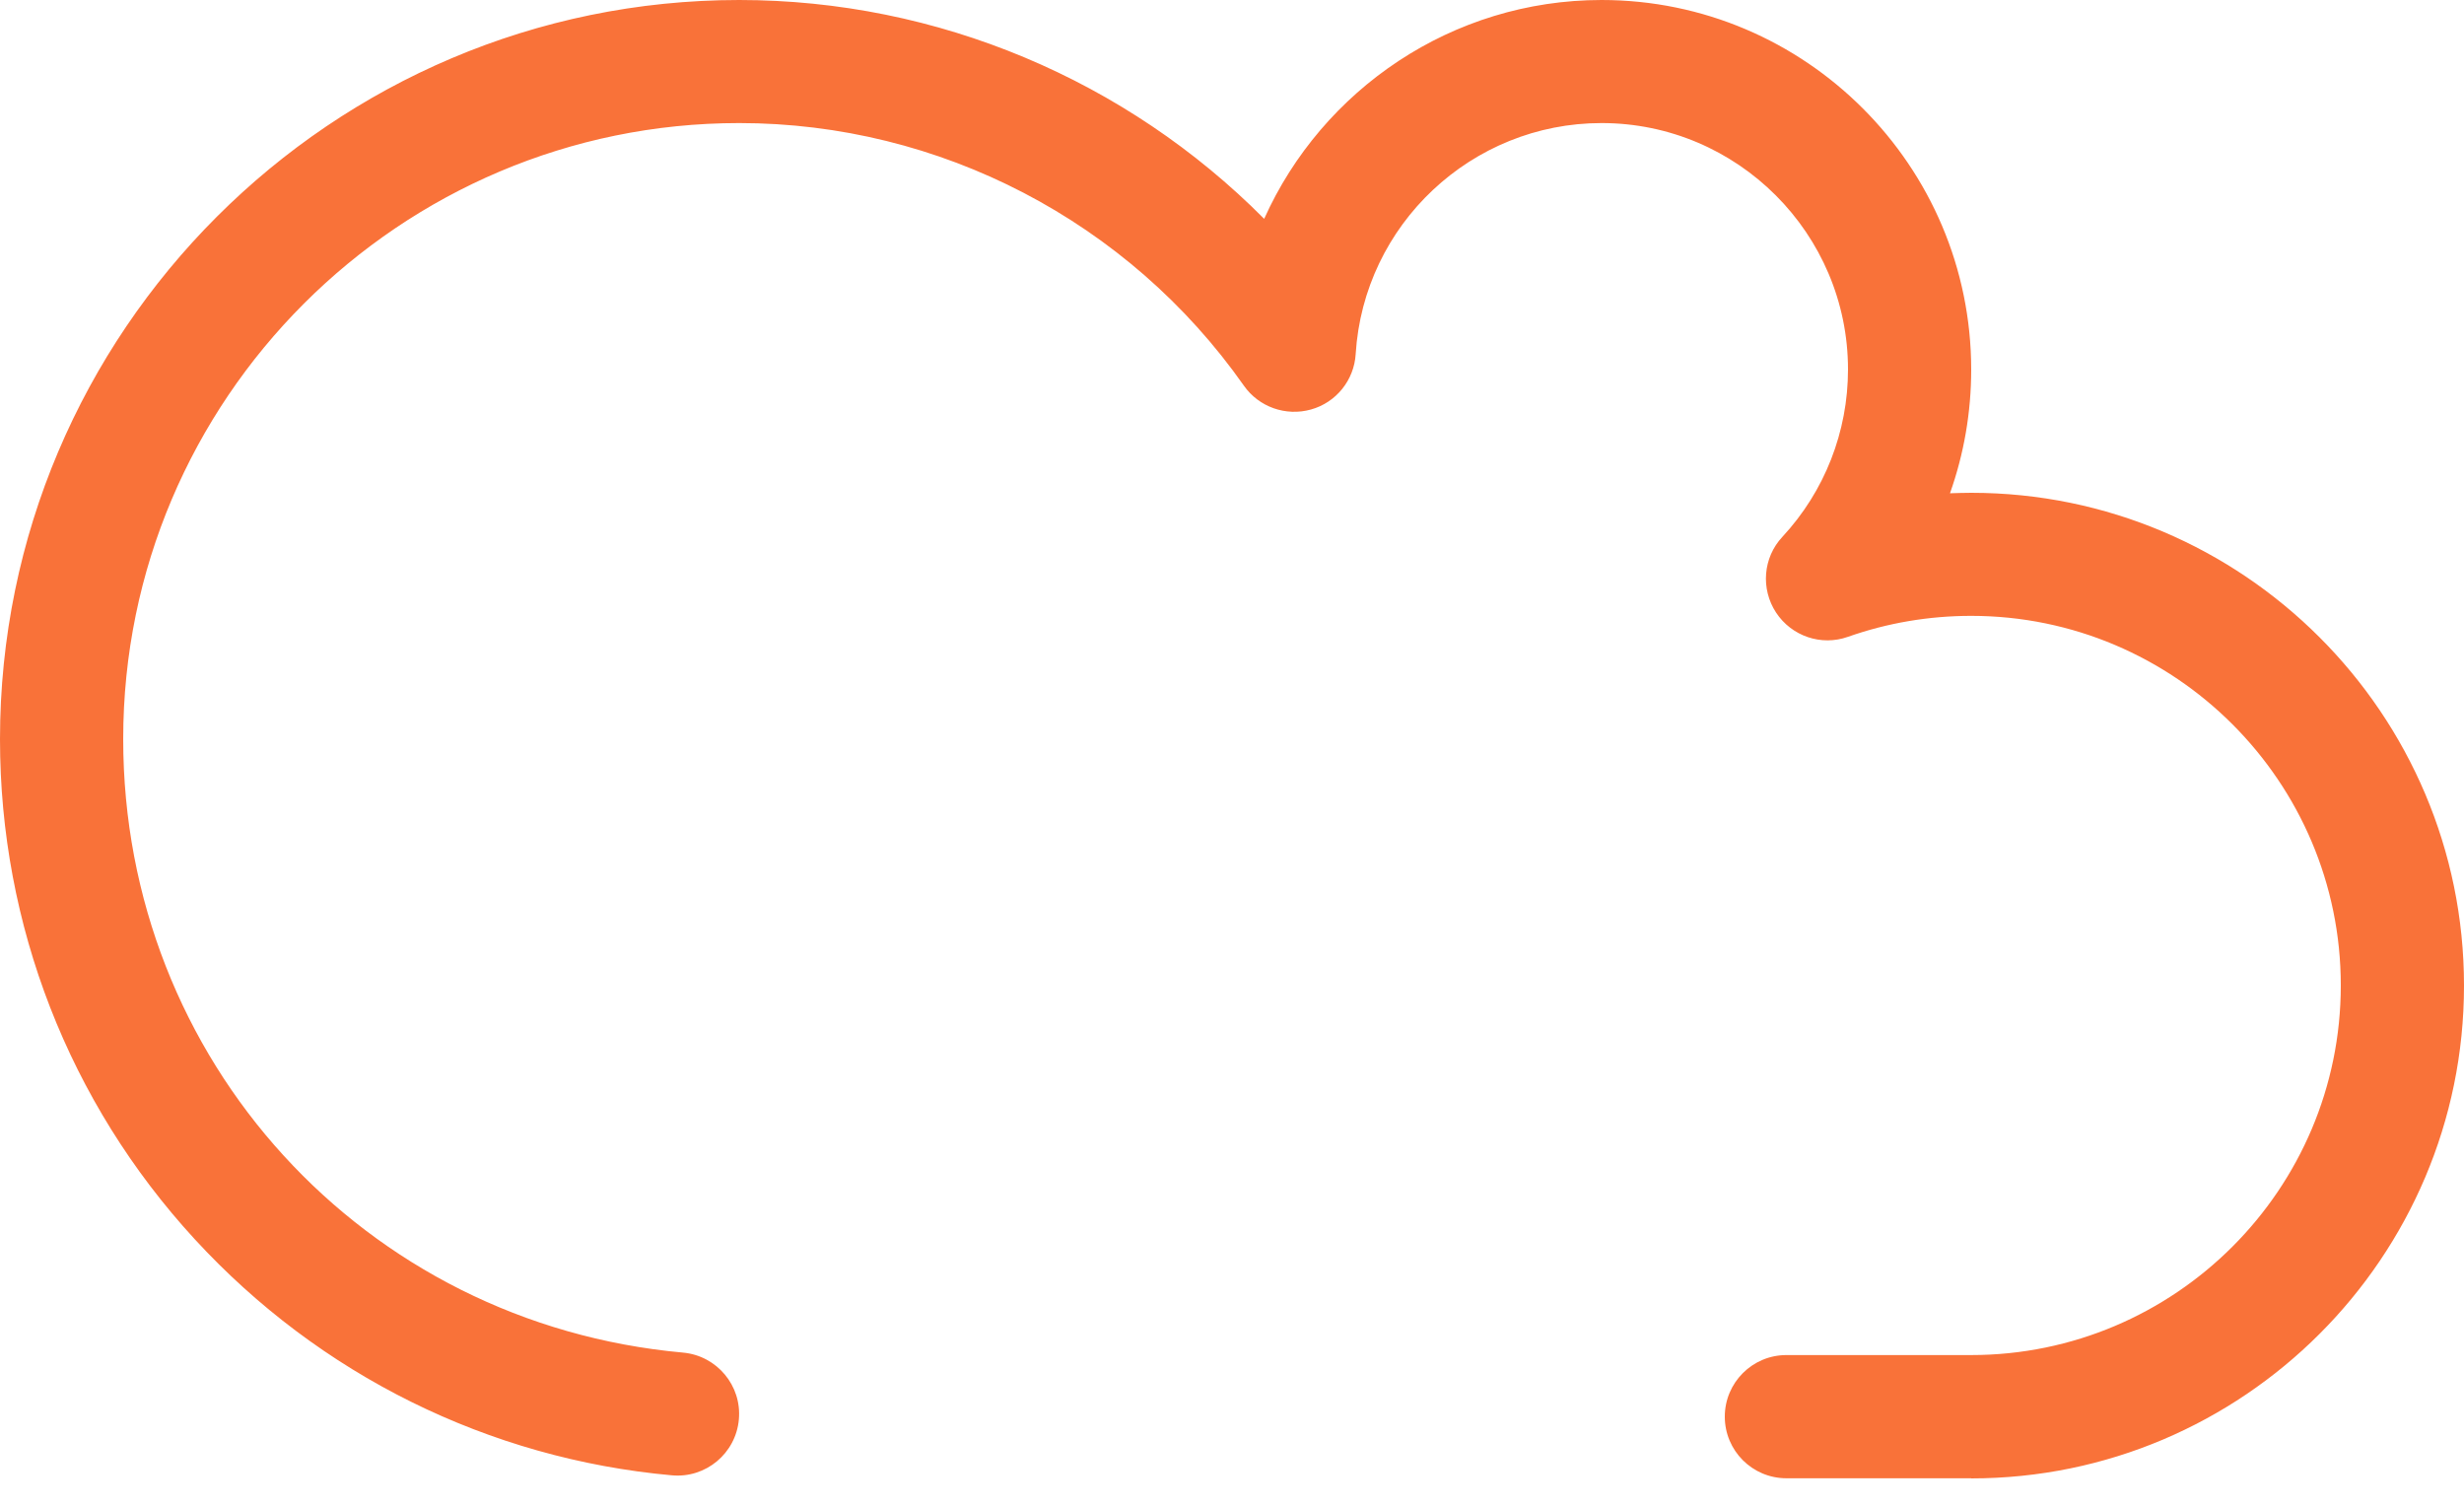
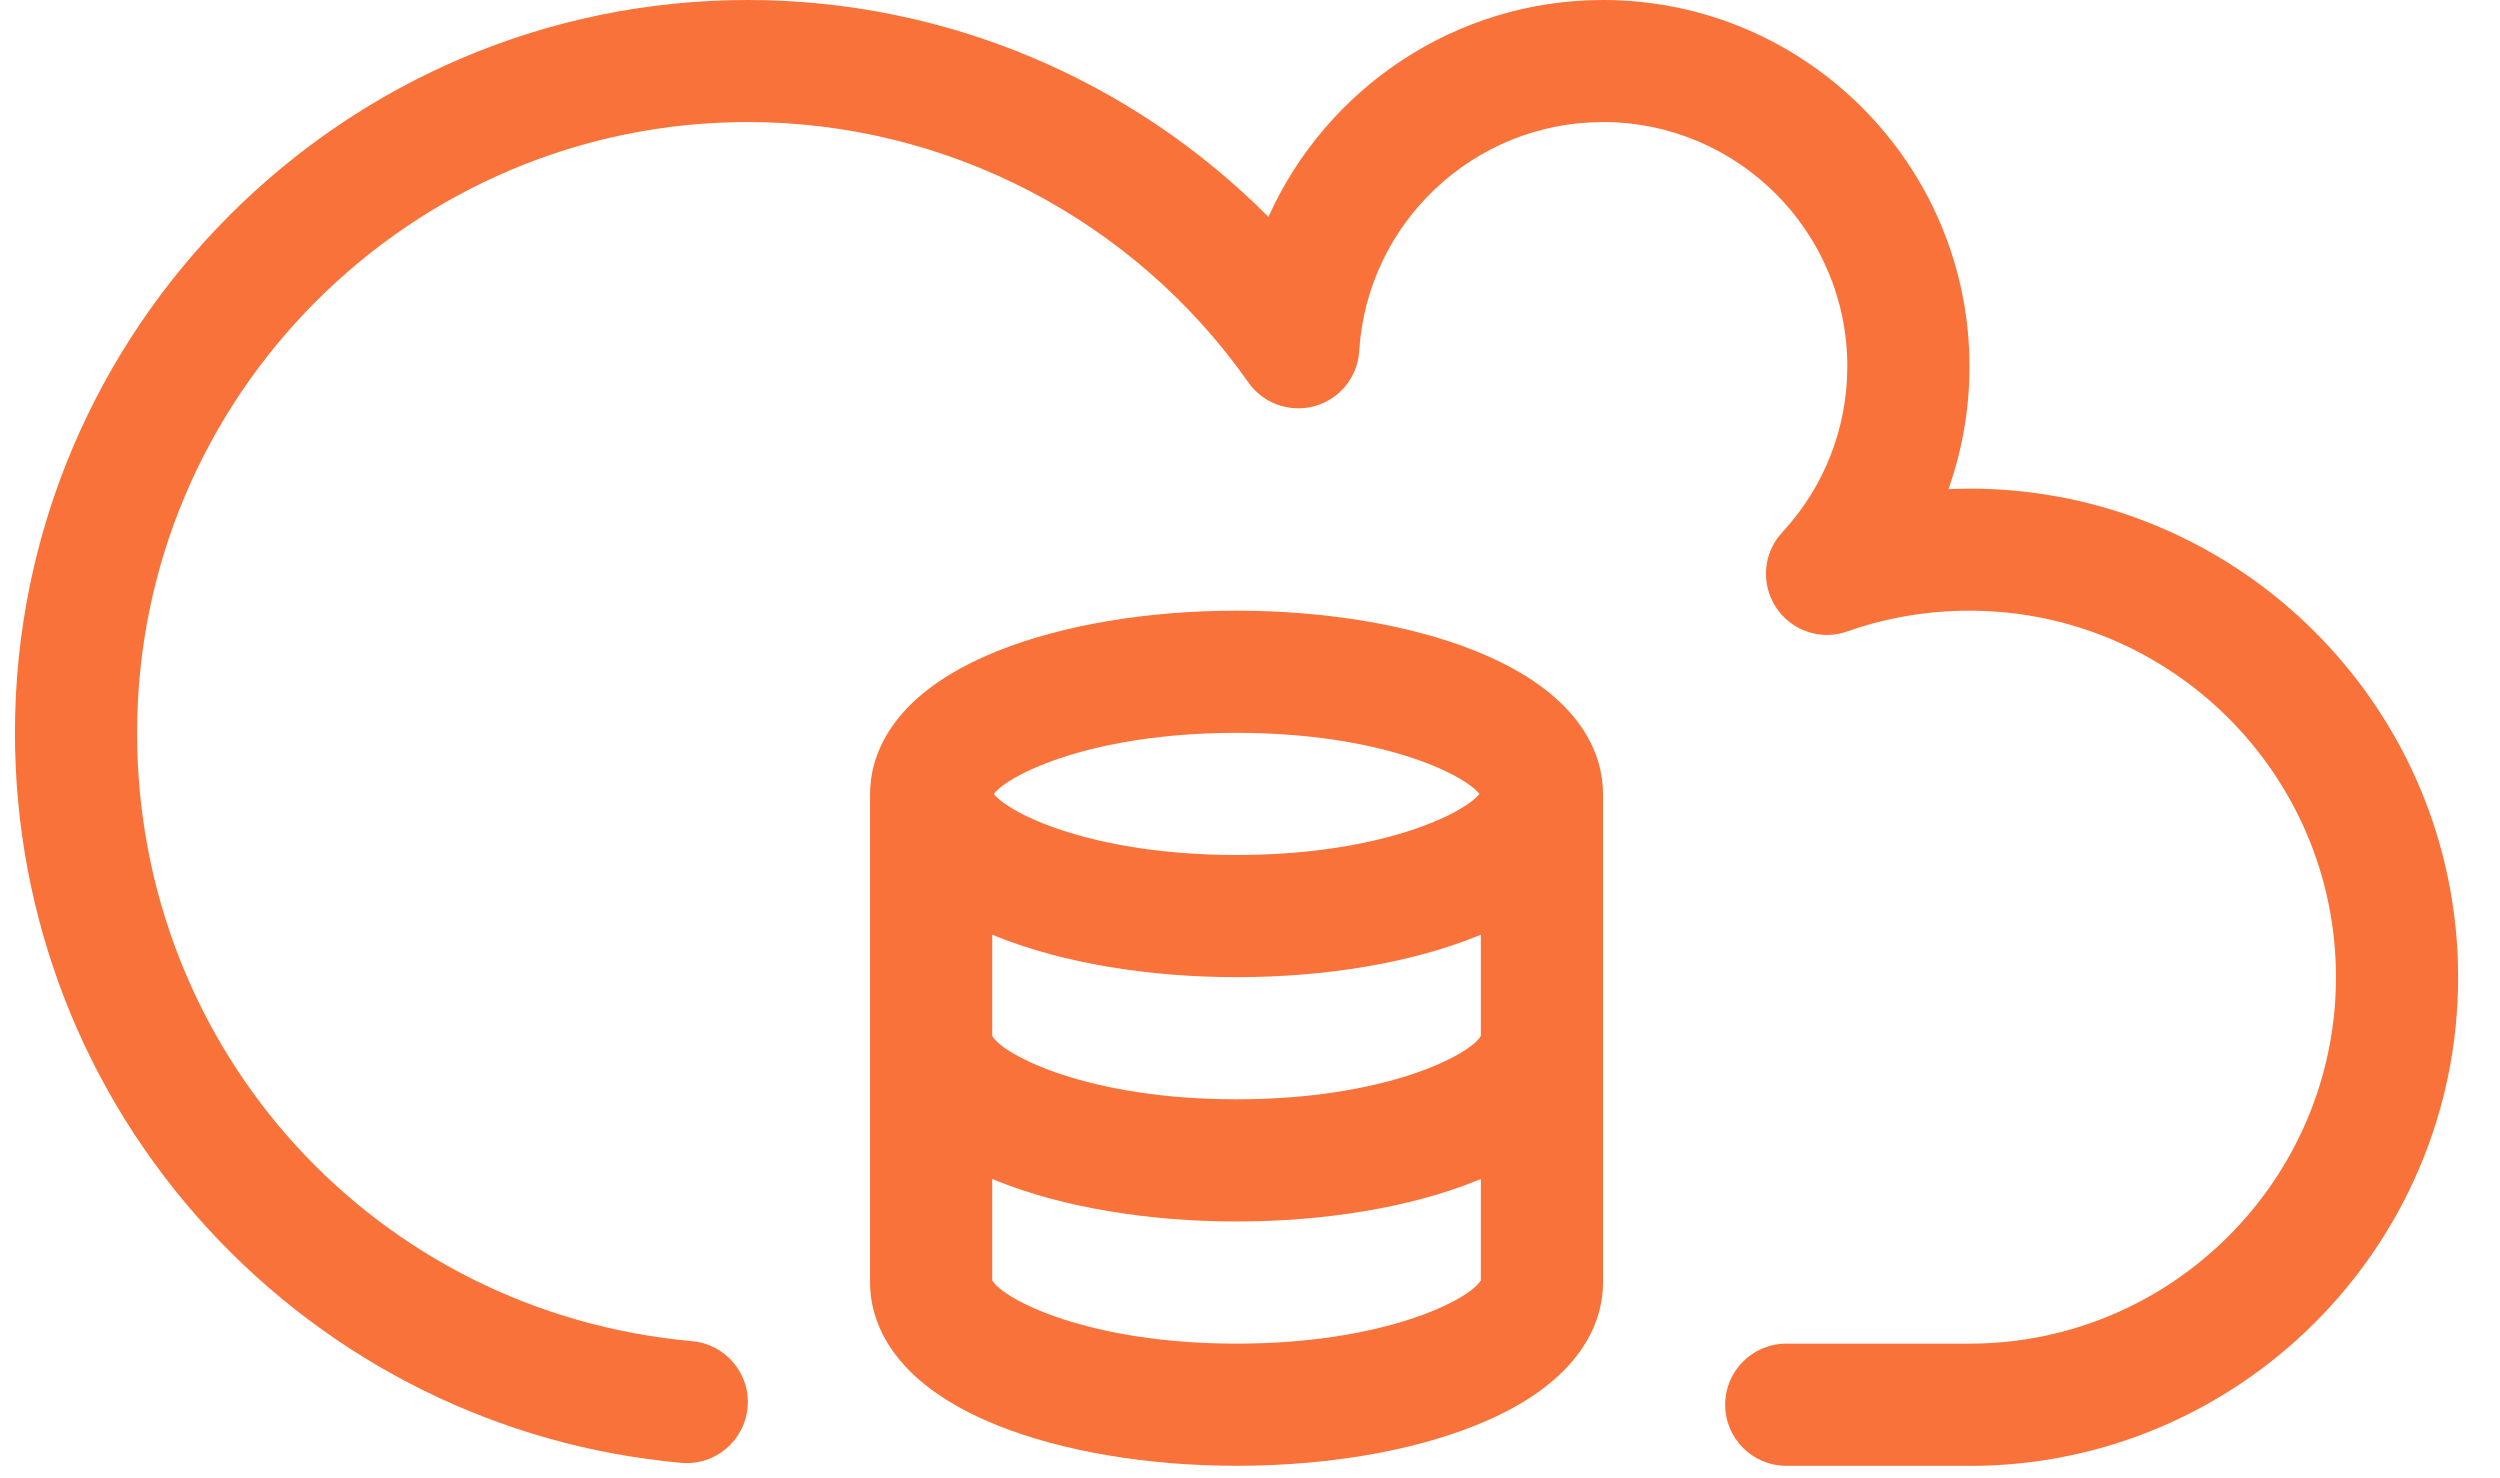
- <svg xmlns="http://www.w3.org/2000/svg" width="36" height="22" viewBox="0 0 36 22" fill="none">
-   <path d="M28.8 21.598H26.1C25.603 21.598 25.2 21.195 25.2 20.698C25.2 20.201 25.603 19.798 26.1 19.798H28.8C31.777 19.798 34.2 17.375 34.2 14.398C34.2 11.421 31.777 8.998 28.8 8.998C28.183 8.998 27.576 9.101 27 9.304C26.609 9.443 26.176 9.295 25.949 8.95C25.722 8.604 25.758 8.147 26.041 7.844C26.66 7.177 27 6.307 27 5.398C27 3.413 25.384 1.798 23.4 1.798C21.501 1.798 19.924 3.28 19.807 5.173C19.784 5.555 19.521 5.881 19.154 5.983C18.787 6.086 18.392 5.947 18.173 5.634C16.486 3.233 13.73 1.798 10.8 1.798C5.837 1.798 1.8 5.836 1.8 10.798C1.8 15.487 5.317 19.341 9.979 19.762C10.474 19.807 10.841 20.245 10.795 20.74C10.75 21.235 10.312 21.6 9.817 21.555C7.142 21.314 4.667 20.088 2.844 18.104C1.008 16.108 -4.63486e-08 13.513 -4.63486e-08 10.8C-4.63486e-08 4.846 4.846 -2.60925e-07 10.8 -2.60925e-07C13.7 -2.60925e-07 16.456 1.17 18.47 3.197C19.319 1.307 21.218 -2.60925e-07 23.4 -2.60925e-07C26.377 -2.60925e-07 28.8 2.423 28.8 5.4C28.8 6.023 28.694 6.633 28.49 7.207C28.593 7.204 28.697 7.2 28.8 7.2C32.771 7.2 36 10.429 36 14.4C36 18.371 32.771 21.6 28.8 21.6V21.598Z" fill="#F97239" />
+ <svg xmlns="http://www.w3.org/2000/svg" width="44" height="26" viewBox="0 0 44 26" fill="none">
+   <path d="M34.663 25.798H31.438C30.845 25.798 30.363 25.316 30.363 24.723C30.363 24.13 30.845 23.648 31.438 23.648H34.663C38.219 23.648 41.113 20.754 41.113 17.198C41.113 13.642 38.219 10.748 34.663 10.748C33.926 10.748 33.201 10.87 32.513 11.113C32.047 11.279 31.529 11.103 31.258 10.69C30.987 10.277 31.03 9.731 31.367 9.37C32.107 8.572 32.513 7.534 32.513 6.448C32.513 4.076 30.582 2.148 28.213 2.148C25.945 2.148 24.061 3.917 23.922 6.179C23.894 6.635 23.58 7.024 23.141 7.147C22.703 7.269 22.232 7.104 21.97 6.729C19.955 3.861 16.663 2.148 13.163 2.148C7.236 2.148 2.413 6.97 2.413 12.898C2.413 18.499 6.614 23.102 12.183 23.605C12.774 23.659 13.213 24.181 13.157 24.772C13.103 25.364 12.581 25.8 11.989 25.746C8.794 25.458 5.838 23.994 3.66 21.625C1.467 19.24 0.263 16.14 0.263 12.9C0.263 5.788 6.051 -3.11661e-07 13.163 -3.11661e-07C16.627 -3.11661e-07 19.919 1.397 22.324 3.818C23.339 1.561 25.607 -3.11661e-07 28.213 -3.11661e-07C31.769 -3.11661e-07 34.663 2.894 34.663 6.45C34.663 7.194 34.536 7.923 34.293 8.609C34.416 8.604 34.541 8.6 34.663 8.6C39.406 8.6 43.263 12.457 43.263 17.2C43.263 21.943 39.406 25.8 34.663 25.8V25.798Z" fill="#F97239" />
+   <path d="M25.962 11.455C24.823 10.999 23.328 10.748 21.763 10.748C20.196 10.748 18.702 10.999 17.564 11.455C15.606 12.238 15.313 13.369 15.313 13.973V22.573C15.313 23.177 15.606 24.308 17.564 25.09C18.704 25.546 20.198 25.798 21.763 25.798C23.331 25.798 24.825 25.546 25.962 25.09C27.921 24.308 28.213 23.177 28.213 22.573V13.973C28.213 13.369 27.921 12.238 25.962 11.455ZM26.063 18.232C25.876 18.565 24.388 19.348 21.763 19.348C19.138 19.348 17.65 18.565 17.463 18.232V16.45C17.495 16.462 17.53 16.478 17.564 16.491C18.704 16.946 20.198 17.198 21.763 17.198C23.331 17.198 24.825 16.946 25.962 16.491C25.997 16.478 26.029 16.462 26.063 16.45V18.232ZM21.763 12.898C24.287 12.898 25.76 13.62 26.037 13.973C25.76 14.325 24.287 15.048 21.763 15.048C19.239 15.048 17.766 14.325 17.491 13.973C17.768 13.62 19.241 12.898 21.763 12.898ZM21.763 23.648C19.142 23.648 17.655 22.867 17.463 22.534V20.75C17.495 20.762 17.53 20.778 17.564 20.791C18.704 21.246 20.198 21.498 21.763 21.498C23.331 21.498 24.825 21.246 25.962 20.791C25.997 20.778 26.029 20.762 26.063 20.75V22.534C25.872 22.867 24.384 23.648 21.763 23.648Z" fill="#F97239" />
</svg>
